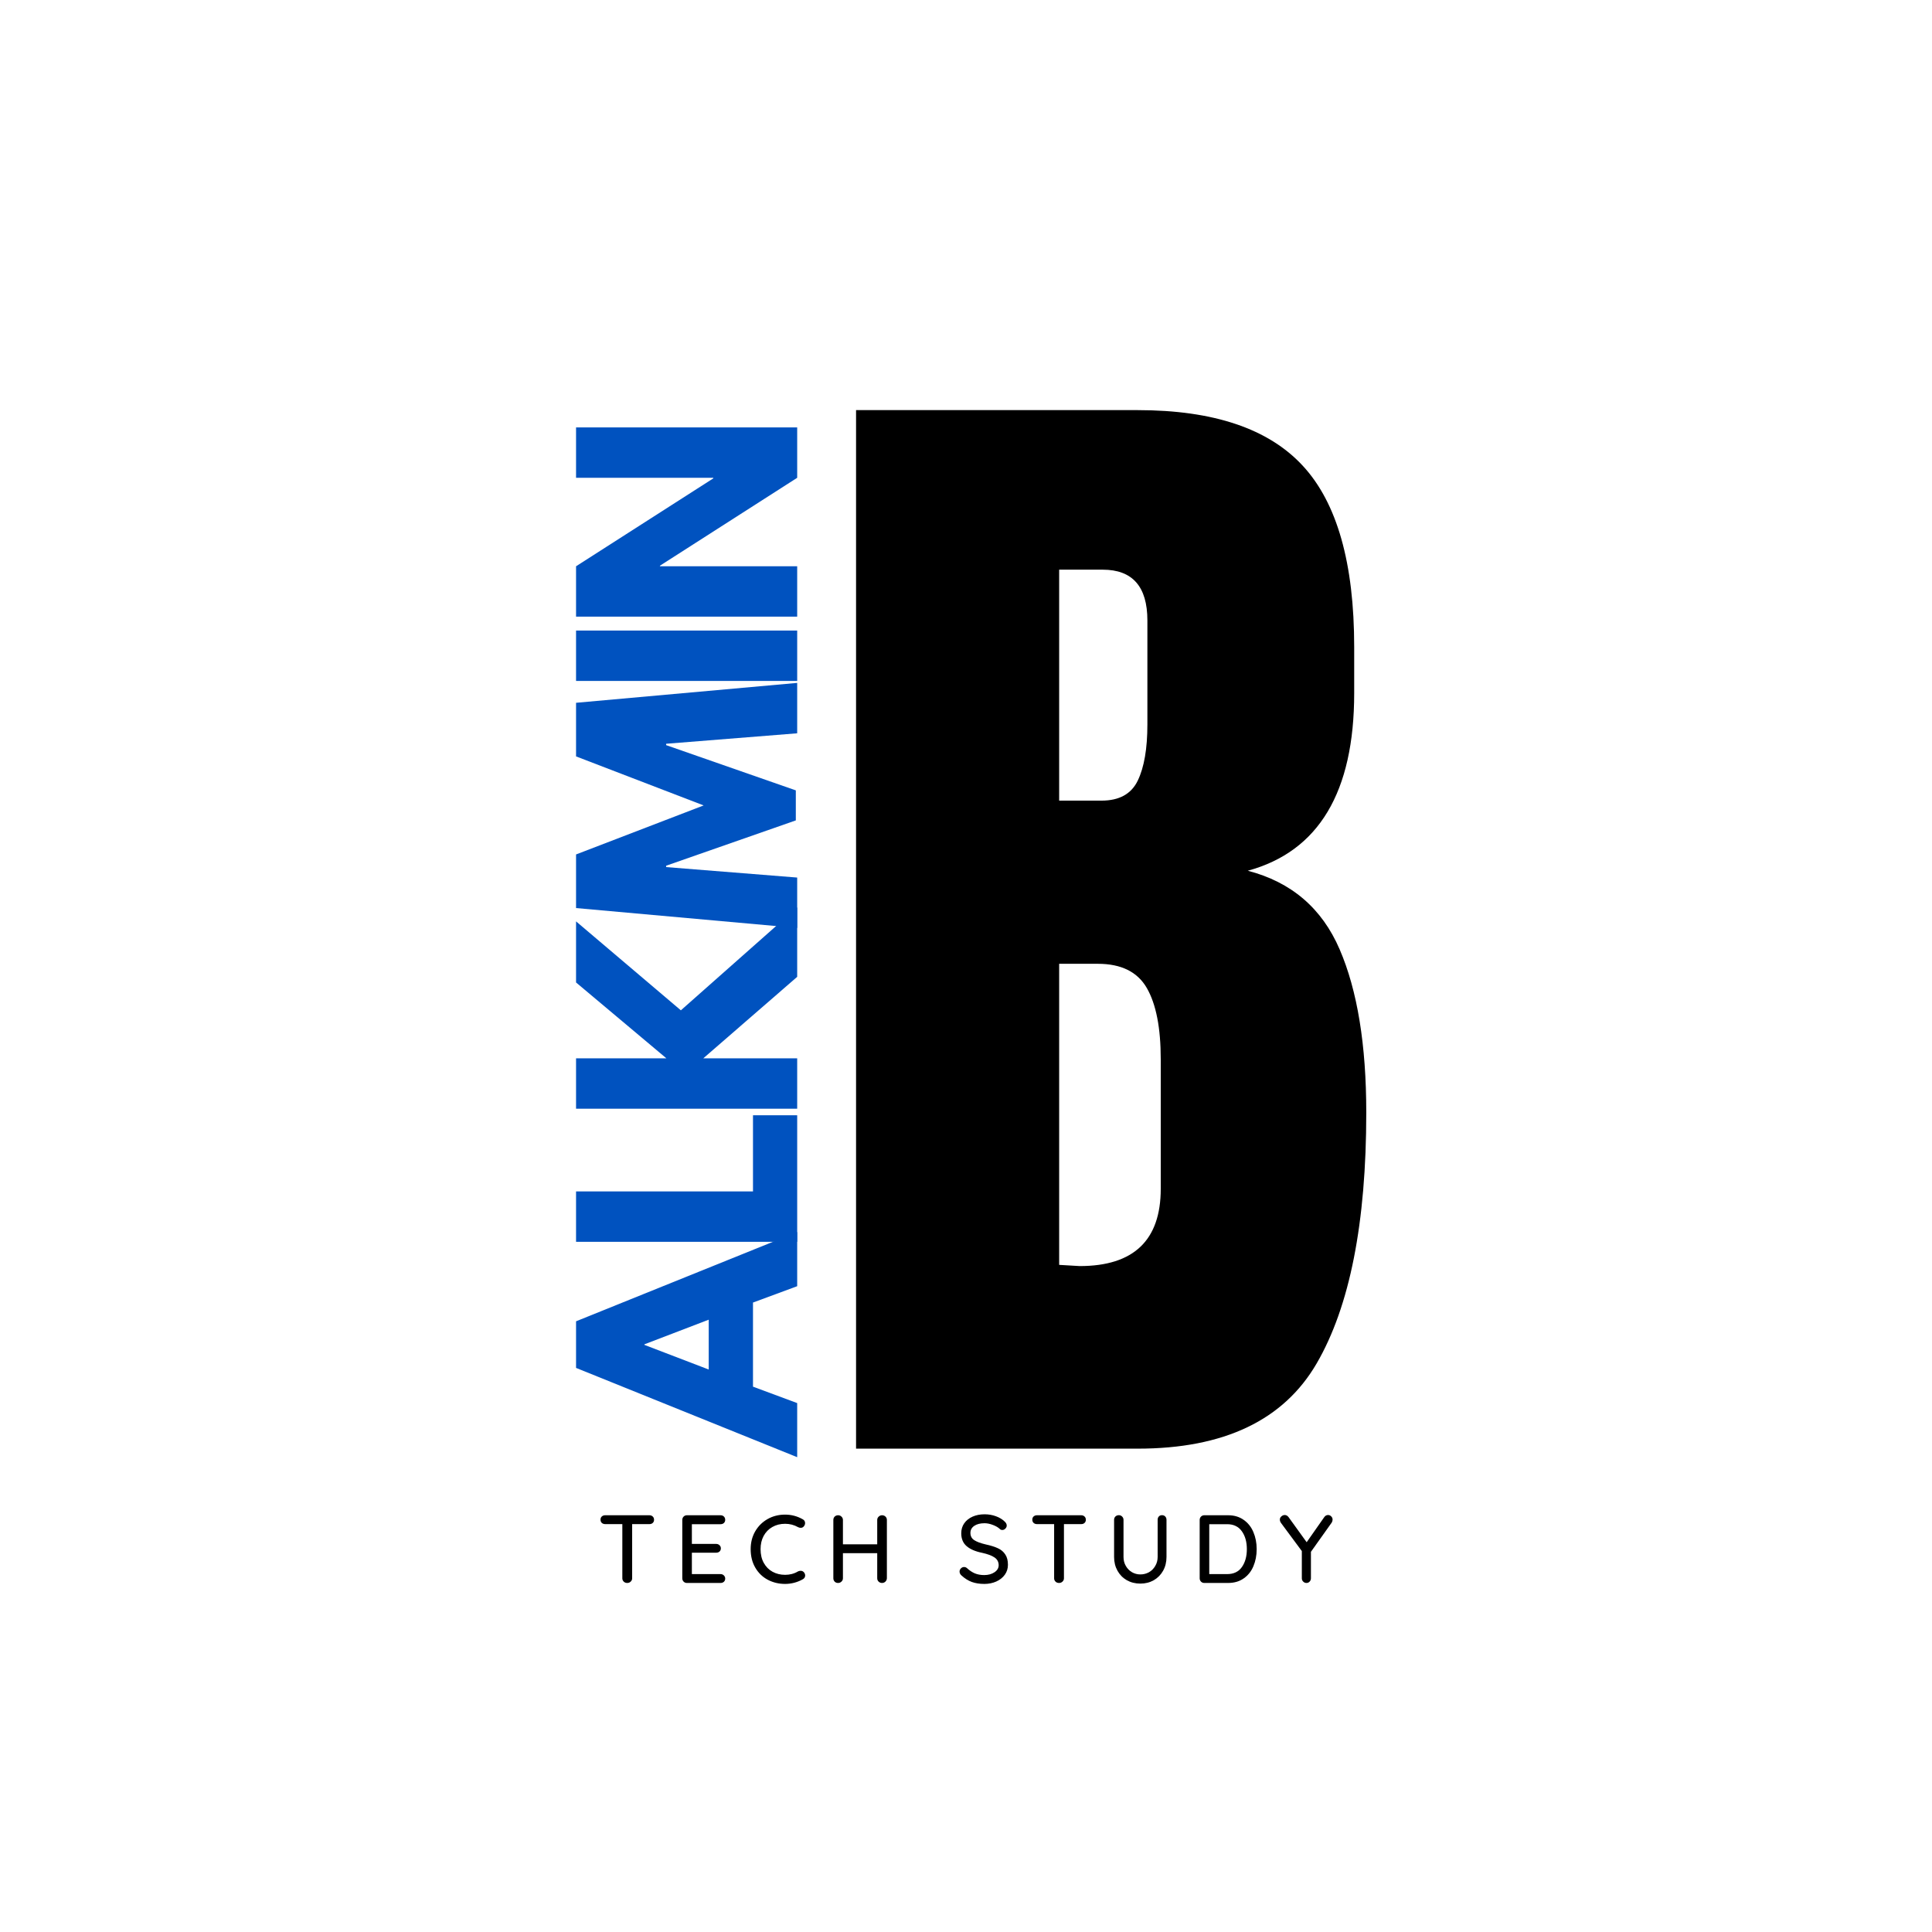
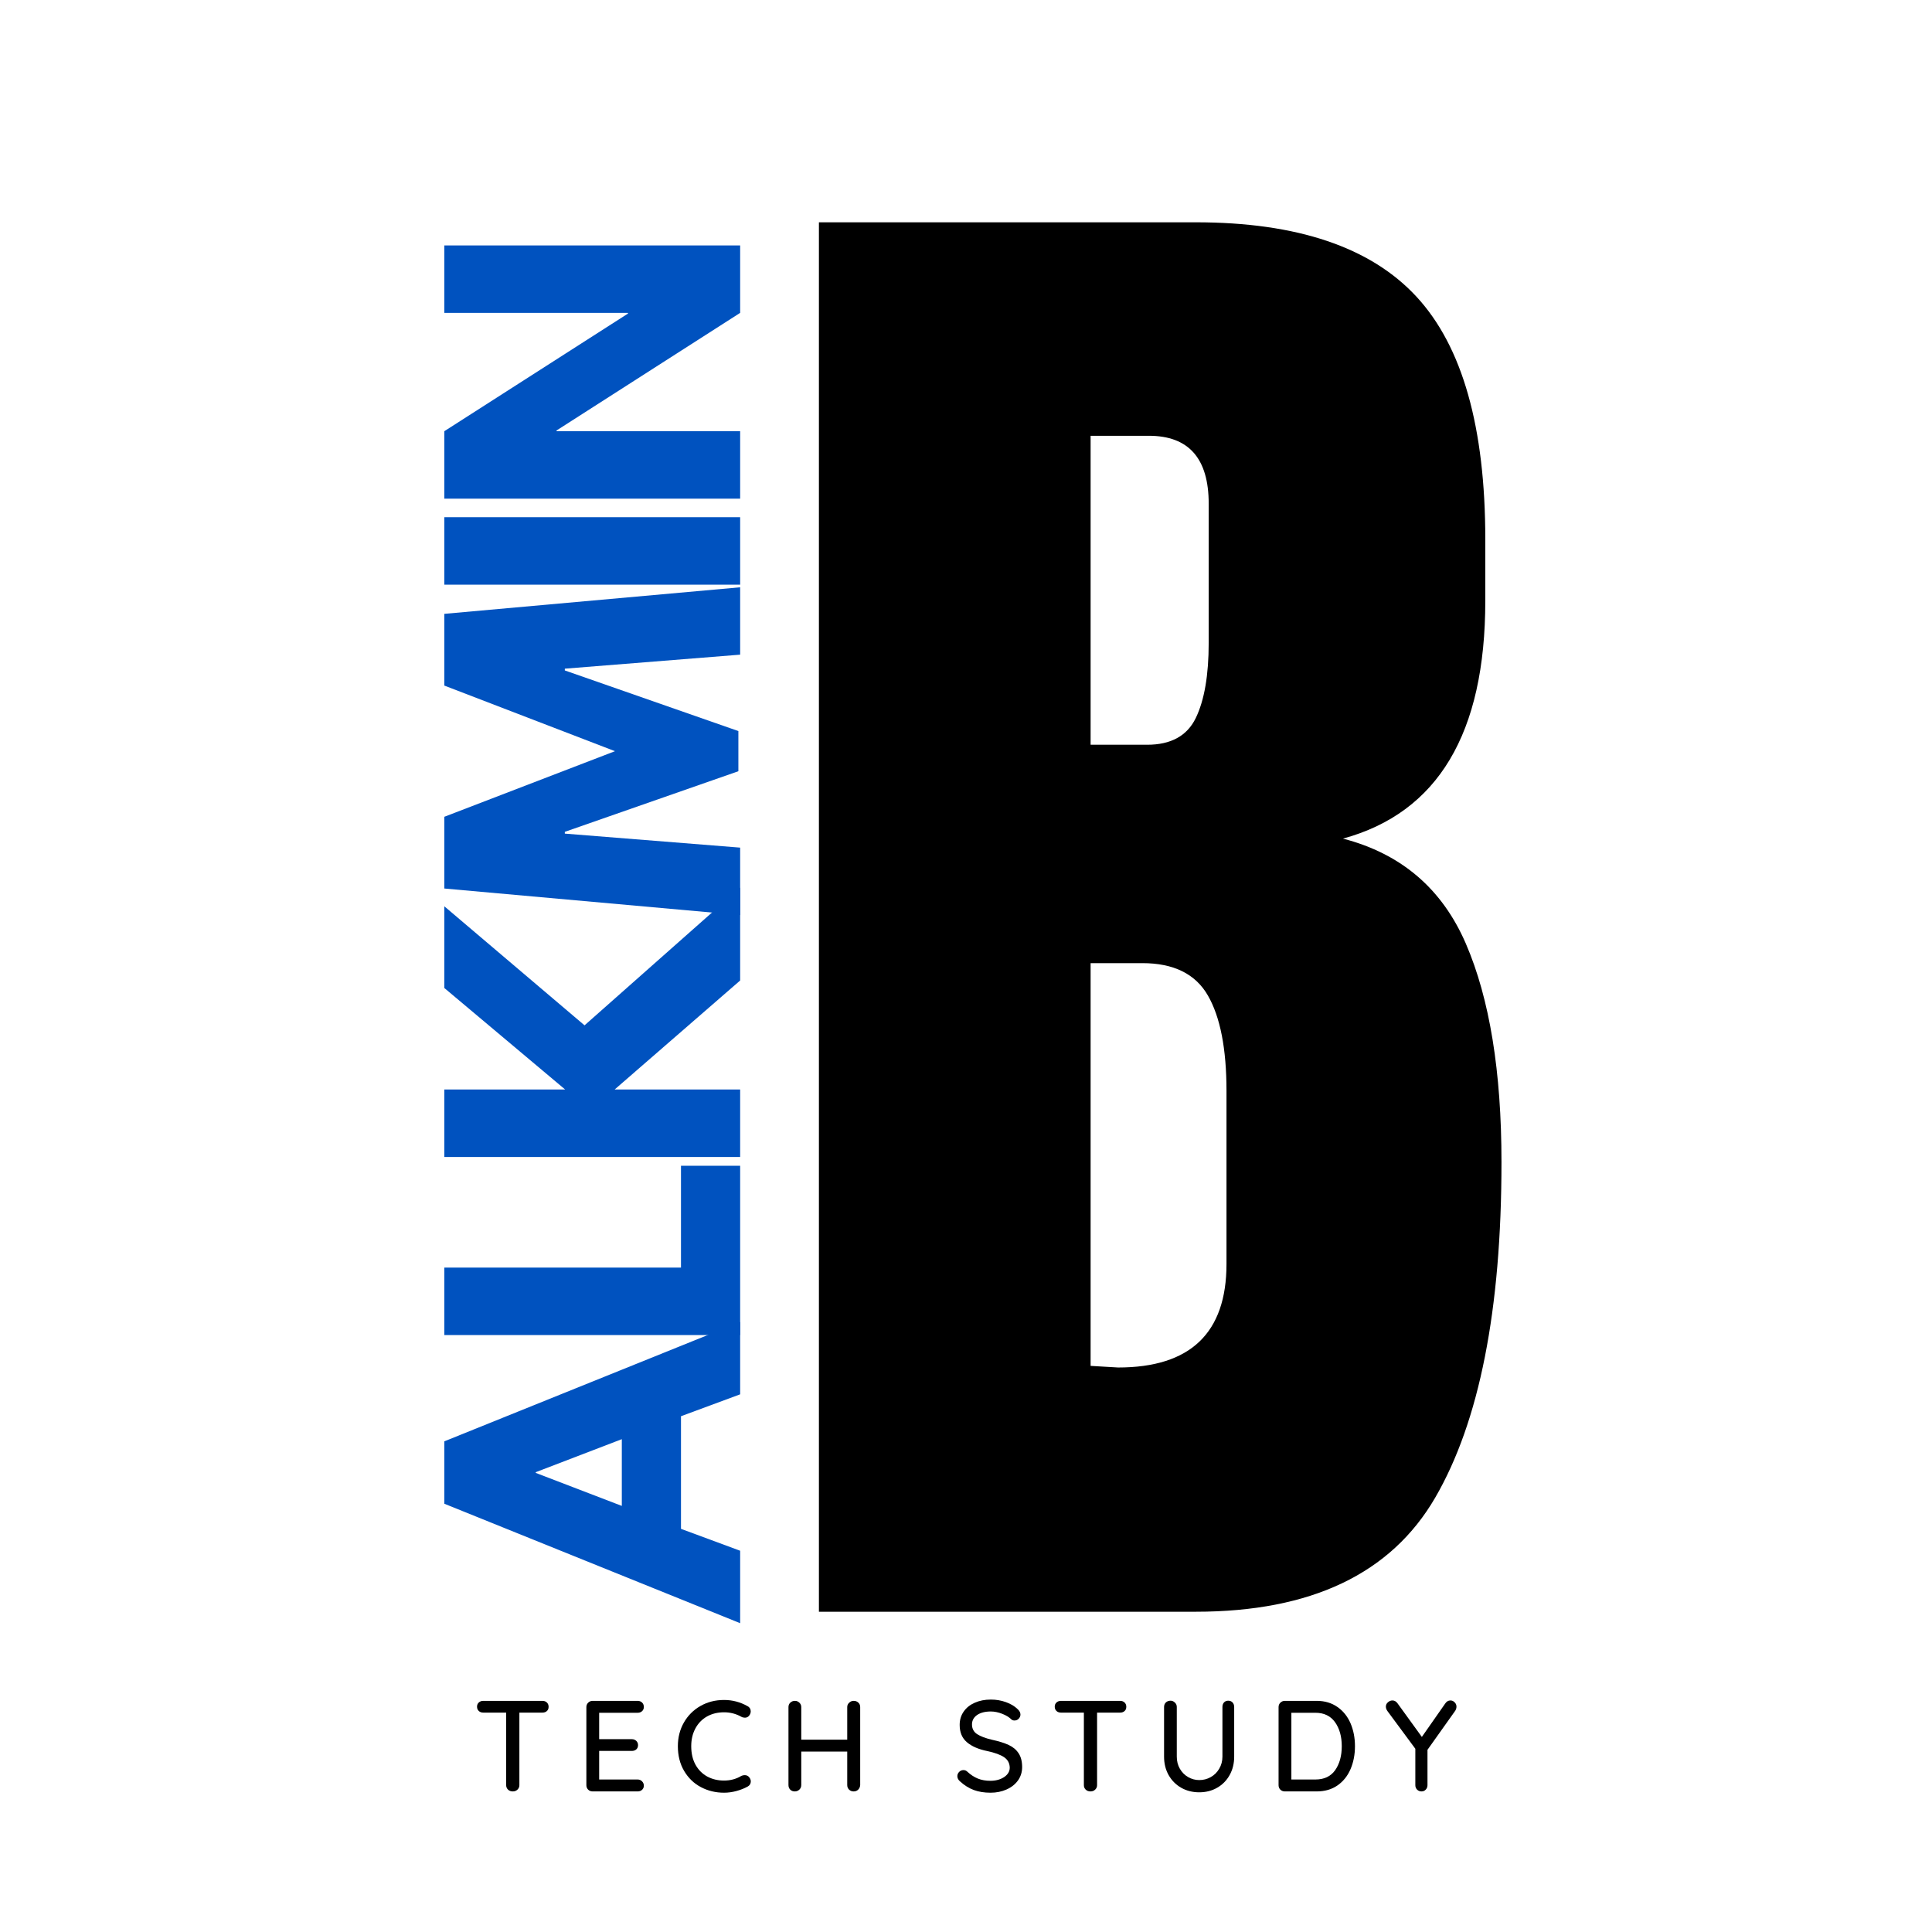
<svg xmlns="http://www.w3.org/2000/svg" width="500" zoomAndPan="magnify" viewBox="0 0 375 375" height="500" preserveAspectRatio="xMidYMid meet" version="1.0">
  <defs>
    <g />
  </defs>
  <g fill="#000000" fill-opacity="1">
-     <g transform="translate(157.2388, 281.182)">
+     <g transform="translate(147.0139, 312.8361)">
      <g>
-         <path d="M 8.922 -201.578 L 63.594 -201.578 C 78.301 -201.578 88.977 -197.977 95.625 -190.781 C 102.281 -183.594 105.609 -171.863 105.609 -155.594 L 105.609 -146.672 C 105.609 -127.43 98.723 -115.93 84.953 -112.172 C 93.398 -109.984 99.344 -104.898 102.781 -96.922 C 106.227 -88.941 107.953 -78.379 107.953 -65.234 C 107.953 -43.805 104.742 -27.578 98.328 -16.547 C 91.91 -5.516 80.332 0 63.594 0 L 8.922 0 Z M 56.562 -125.781 C 60 -125.781 62.344 -127.07 63.594 -129.656 C 64.844 -132.238 65.469 -135.875 65.469 -140.562 L 65.469 -160.75 C 65.469 -167.32 62.578 -170.609 56.797 -170.609 L 48.344 -170.609 L 48.344 -125.781 Z M 52.328 -35.438 C 62.816 -35.438 68.062 -40.441 68.062 -50.453 L 68.062 -75.562 C 68.062 -81.664 67.16 -86.281 65.359 -89.406 C 63.555 -92.539 60.391 -94.109 55.859 -94.109 L 48.344 -94.109 L 48.344 -35.672 Z M 52.328 -35.438 " />
+         <path d="M 11.938 -269.688 L 85.078 -269.688 C 104.754 -269.688 119.039 -264.867 127.938 -255.234 C 136.832 -245.609 141.281 -229.914 141.281 -208.156 L 141.281 -196.219 C 141.281 -170.477 132.07 -155.094 113.656 -150.062 C 124.957 -147.133 132.91 -140.332 137.516 -129.656 C 142.117 -118.988 144.422 -104.863 144.422 -87.281 C 144.422 -58.602 140.129 -36.883 131.547 -22.125 C 122.961 -7.375 107.473 0 85.078 0 L 11.938 0 Z M 75.656 -168.281 C 80.258 -168.281 83.398 -170.004 85.078 -173.453 C 86.754 -176.91 87.594 -181.781 87.594 -188.062 L 87.594 -215.062 C 87.594 -223.852 83.723 -228.25 75.984 -228.25 L 64.672 -228.25 L 64.672 -168.281 Z M 70.016 -47.406 C 84.035 -47.406 91.047 -54.102 91.047 -67.5 L 91.047 -101.094 C 91.047 -109.258 89.844 -115.43 87.438 -119.609 C 85.031 -123.797 80.789 -125.891 74.719 -125.891 L 64.672 -125.891 L 64.672 -47.719 Z M 70.016 -47.406 " />
      </g>
    </g>
  </g>
  <g fill="#0052bf" fill-opacity="1">
-     <g transform="translate(154.7338, 281.385)">
+     <g transform="translate(143.6625, 313.1076)">
      <g>
-         <path d="M -42.922 -24.922 L 0 -42.25 L 0 -31.734 L -8.578 -28.562 L -8.578 -12.234 L 0 -9.047 L 0 1.453 L -42.922 -15.875 Z M -17.172 -25.234 L -29.656 -20.453 L -29.656 -20.344 L -17.172 -15.562 Z M -17.172 -25.234 " />
+         <path d="M -57.422 -33.344 L 0 -56.516 L 0 -42.469 L -11.484 -38.219 L -11.484 -16.359 L 0 -12.109 L 0 1.953 L -57.422 -21.234 Z M -22.969 -33.766 L -39.672 -27.359 L -39.672 -27.219 L -22.969 -20.812 Z M -22.969 -33.766 " />
      </g>
    </g>
  </g>
  <g fill="#0052bf" fill-opacity="1">
-     <g transform="translate(154.7338, 244.1605)">
+     <g transform="translate(143.6625, 263.3055)">
      <g>
-         <path d="M -42.922 -12.906 L -8.578 -12.906 L -8.578 -27.688 L 0 -27.688 L 0 -3.125 L -42.922 -3.125 Z M -42.922 -12.906 " />
+         <path d="M -57.422 -17.266 L -11.484 -17.266 L -11.484 -37.031 L 0 -37.031 L 0 -4.172 L -57.422 -4.172 Z M -57.422 -17.266 " />
      </g>
    </g>
  </g>
  <g fill="#0052bf" fill-opacity="1">
-     <g transform="translate(154.7338, 218.3224)">
+     <g transform="translate(143.6625, 228.737)">
      <g>
-         <path d="M 0 -42.203 L 0 -28.719 L -18.219 -12.906 L 0 -12.906 L 0 -3.125 L -42.922 -3.125 L -42.922 -12.906 L -25.391 -12.906 L -42.922 -27.625 L -42.922 -39.484 L -22.578 -22.219 Z M 0 -42.203 " />
+         <path d="M 0 -56.453 L 0 -38.422 L -24.359 -17.266 L 0 -17.266 L 0 -4.172 L -57.422 -4.172 L -57.422 -17.266 L -33.969 -17.266 L -57.422 -36.969 L -57.422 -52.828 L -30.203 -29.719 Z M 0 -56.453 " />
      </g>
    </g>
  </g>
  <g fill="#0052bf" fill-opacity="1">
-     <g transform="translate(154.7338, 180.942)">
+     <g transform="translate(143.6625, 178.7261)">
      <g>
-         <path d="M 0 -38.609 L -25.438 -36.578 L -25.438 -36.312 L -0.266 -27.531 L -0.266 -21.703 L -25.438 -12.906 L -25.438 -12.641 L 0 -10.609 L 0 -0.828 L -42.922 -4.688 L -42.922 -15.094 L -18.156 -24.609 L -42.922 -34.125 L -42.922 -44.531 L 0 -48.391 Z M 0 -38.609 " />
+         <path d="M 0 -51.656 L -34.031 -48.938 L -34.031 -48.594 L -0.344 -36.828 L -0.344 -29.031 L -34.031 -17.266 L -34.031 -16.922 L 0 -14.203 L 0 -1.109 L -57.422 -6.266 L -57.422 -20.188 L -24.297 -32.922 L -57.422 -45.656 L -57.422 -59.578 L 0 -64.734 Z M 0 -51.656 " />
      </g>
    </g>
  </g>
  <g fill="#0052bf" fill-opacity="1">
-     <g transform="translate(154.7338, 135.2947)">
+     <g transform="translate(143.6625, 117.6552)">
      <g>
-         <path d="M -42.922 -12.906 L 0 -12.906 L 0 -3.125 L -42.922 -3.125 Z M -42.922 -12.906 " />
+         <path d="M -57.422 -17.266 L 0 -17.266 L 0 -4.172 L -57.422 -4.172 Z M -57.422 -17.266 " />
      </g>
    </g>
  </g>
  <g fill="#0052bf" fill-opacity="1">
-     <g transform="translate(154.7338, 122.8188)">
+     <g transform="translate(143.6625, 100.9637)">
      <g>
-         <path d="M -26.641 -12.906 L 0 -12.906 L 0 -3.125 L -42.922 -3.125 L -42.922 -12.906 L -16.281 -29.969 L -16.281 -30.078 L -42.922 -30.078 L -42.922 -39.859 L 0 -39.859 L 0 -30.078 L -26.641 -13.016 Z M -26.641 -12.906 " />
+         <path d="M -35.641 -17.266 L 0 -17.266 L 0 -4.172 L -57.422 -4.172 L -57.422 -17.266 L -21.781 -40.094 L -21.781 -40.234 L -57.422 -40.234 L -57.422 -53.328 L 0 -53.328 L 0 -40.234 L -35.641 -17.406 Z M -35.641 -17.266 " />
      </g>
    </g>
  </g>
  <g fill="#000000" fill-opacity="1">
-     <g transform="translate(115.9664, 307.2511)">
+     <g transform="translate(91.79599, 347.7136)">
      <g>
-         <path d="M 10.078 -13.141 C 10.336 -13.141 10.551 -13.062 10.719 -12.906 C 10.895 -12.75 10.984 -12.535 10.984 -12.266 C 10.984 -12.004 10.895 -11.797 10.719 -11.641 C 10.551 -11.492 10.336 -11.422 10.078 -11.422 L 6.734 -11.422 L 6.734 -0.906 C 6.734 -0.656 6.641 -0.441 6.453 -0.266 C 6.273 -0.086 6.051 0 5.781 0 C 5.5 0 5.27 -0.086 5.094 -0.266 C 4.914 -0.441 4.828 -0.656 4.828 -0.906 L 4.828 -11.422 L 1.5 -11.422 C 1.238 -11.422 1.02 -11.5 0.844 -11.656 C 0.676 -11.812 0.594 -12.023 0.594 -12.297 C 0.594 -12.547 0.676 -12.75 0.844 -12.906 C 1.02 -13.062 1.238 -13.141 1.5 -13.141 Z M 10.078 -13.141 " />
+         <path d="M 13.484 -17.578 C 13.836 -17.578 14.125 -17.473 14.344 -17.266 C 14.57 -17.055 14.688 -16.773 14.688 -16.422 C 14.688 -16.066 14.57 -15.789 14.344 -15.594 C 14.125 -15.395 13.836 -15.297 13.484 -15.297 L 9.016 -15.297 L 9.016 -1.203 C 9.016 -0.867 8.891 -0.582 8.641 -0.344 C 8.398 -0.113 8.098 0 7.734 0 C 7.367 0 7.062 -0.113 6.812 -0.344 C 6.57 -0.582 6.453 -0.867 6.453 -1.203 L 6.453 -15.297 L 2.016 -15.297 C 1.66 -15.297 1.367 -15.398 1.141 -15.609 C 0.91 -15.816 0.797 -16.098 0.797 -16.453 C 0.797 -16.785 0.91 -17.055 1.141 -17.266 C 1.367 -17.473 1.66 -17.578 2.016 -17.578 Z M 13.484 -17.578 " />
      </g>
    </g>
  </g>
  <g fill="#000000" fill-opacity="1">
-     <g transform="translate(130.8704, 307.2511)">
+     <g transform="translate(111.7359, 347.7136)">
      <g>
-         <path d="M 8.984 -1.719 C 9.254 -1.719 9.473 -1.629 9.641 -1.453 C 9.805 -1.285 9.891 -1.082 9.891 -0.844 C 9.891 -0.594 9.805 -0.391 9.641 -0.234 C 9.473 -0.078 9.254 0 8.984 0 L 2.453 0 C 2.203 0 1.988 -0.086 1.812 -0.266 C 1.645 -0.441 1.562 -0.656 1.562 -0.906 L 1.562 -12.234 C 1.562 -12.484 1.645 -12.695 1.812 -12.875 C 1.988 -13.051 2.203 -13.141 2.453 -13.141 L 8.984 -13.141 C 9.254 -13.141 9.473 -13.055 9.641 -12.891 C 9.805 -12.723 9.891 -12.508 9.891 -12.25 C 9.891 -12 9.805 -11.797 9.641 -11.641 C 9.473 -11.484 9.254 -11.406 8.984 -11.406 L 3.422 -11.406 L 3.422 -7.578 L 8.141 -7.578 C 8.398 -7.578 8.613 -7.492 8.781 -7.328 C 8.957 -7.172 9.047 -6.969 9.047 -6.719 C 9.047 -6.457 8.957 -6.25 8.781 -6.094 C 8.613 -5.945 8.398 -5.875 8.141 -5.875 L 3.422 -5.875 L 3.422 -1.719 Z M 8.984 -1.719 " />
+         <path d="M 12.031 -2.312 C 12.375 -2.312 12.66 -2.191 12.891 -1.953 C 13.117 -1.723 13.234 -1.445 13.234 -1.125 C 13.234 -0.789 13.117 -0.52 12.891 -0.312 C 12.66 -0.102 12.375 0 12.031 0 L 3.297 0 C 2.953 0 2.66 -0.113 2.422 -0.344 C 2.191 -0.582 2.078 -0.867 2.078 -1.203 L 2.078 -16.375 C 2.078 -16.707 2.191 -16.988 2.422 -17.219 C 2.66 -17.457 2.953 -17.578 3.297 -17.578 L 12.031 -17.578 C 12.375 -17.578 12.66 -17.469 12.891 -17.25 C 13.117 -17.031 13.234 -16.742 13.234 -16.391 C 13.234 -16.055 13.117 -15.785 12.891 -15.578 C 12.66 -15.367 12.375 -15.266 12.031 -15.266 L 4.562 -15.266 L 4.562 -10.141 L 10.891 -10.141 C 11.242 -10.141 11.535 -10.031 11.766 -9.812 C 11.992 -9.594 12.109 -9.316 12.109 -8.984 C 12.109 -8.641 11.992 -8.363 11.766 -8.156 C 11.535 -7.957 11.242 -7.859 10.891 -7.859 L 4.562 -7.859 L 4.562 -2.312 Z M 12.031 -2.312 " />
      </g>
    </g>
  </g>
  <g fill="#000000" fill-opacity="1">
-     <g transform="translate(144.8922, 307.2511)">
+     <g transform="translate(130.4955, 347.7136)">
      <g>
-         <path d="M 10.922 -12.359 C 11.223 -12.203 11.375 -11.953 11.375 -11.609 C 11.375 -11.391 11.297 -11.188 11.141 -11 C 10.992 -10.801 10.789 -10.703 10.531 -10.703 C 10.352 -10.703 10.18 -10.742 10.016 -10.828 C 9.242 -11.266 8.406 -11.484 7.5 -11.484 C 6.562 -11.484 5.734 -11.273 5.016 -10.859 C 4.297 -10.453 3.734 -9.875 3.328 -9.125 C 2.93 -8.383 2.734 -7.531 2.734 -6.562 C 2.734 -5.531 2.941 -4.641 3.359 -3.891 C 3.773 -3.141 4.344 -2.566 5.062 -2.172 C 5.789 -1.773 6.602 -1.578 7.5 -1.578 C 8.426 -1.578 9.266 -1.801 10.016 -2.25 C 10.172 -2.32 10.336 -2.359 10.516 -2.359 C 10.785 -2.359 11.004 -2.254 11.172 -2.047 C 11.316 -1.859 11.391 -1.656 11.391 -1.438 C 11.391 -1.289 11.348 -1.148 11.266 -1.016 C 11.18 -0.891 11.07 -0.789 10.938 -0.719 C 10.445 -0.438 9.898 -0.211 9.297 -0.047 C 8.691 0.109 8.094 0.188 7.5 0.188 C 6.289 0.188 5.176 -0.078 4.156 -0.609 C 3.133 -1.148 2.32 -1.93 1.719 -2.953 C 1.113 -3.984 0.812 -5.188 0.812 -6.562 C 0.812 -7.832 1.098 -8.973 1.672 -9.984 C 2.254 -11.004 3.055 -11.805 4.078 -12.391 C 5.098 -12.973 6.238 -13.266 7.5 -13.266 C 8.719 -13.266 9.859 -12.961 10.922 -12.359 Z M 10.922 -12.359 " />
+         <path d="M 14.609 -16.547 C 15.016 -16.328 15.219 -15.992 15.219 -15.547 C 15.219 -15.242 15.117 -14.969 14.922 -14.719 C 14.711 -14.445 14.438 -14.312 14.094 -14.312 C 13.852 -14.312 13.625 -14.367 13.406 -14.484 C 12.375 -15.066 11.254 -15.359 10.047 -15.359 C 8.785 -15.359 7.672 -15.082 6.703 -14.531 C 5.742 -13.977 5 -13.203 4.469 -12.203 C 3.938 -11.211 3.672 -10.07 3.672 -8.781 C 3.672 -7.395 3.945 -6.195 4.5 -5.188 C 5.051 -4.188 5.812 -3.422 6.781 -2.891 C 7.75 -2.367 8.836 -2.109 10.047 -2.109 C 11.285 -2.109 12.406 -2.41 13.406 -3.016 C 13.602 -3.109 13.82 -3.156 14.062 -3.156 C 14.426 -3.156 14.719 -3.016 14.938 -2.734 C 15.133 -2.484 15.234 -2.219 15.234 -1.938 C 15.234 -1.727 15.18 -1.535 15.078 -1.359 C 14.973 -1.191 14.828 -1.055 14.641 -0.953 C 13.984 -0.586 13.25 -0.297 12.438 -0.078 C 11.625 0.141 10.828 0.25 10.047 0.25 C 8.422 0.25 6.926 -0.109 5.562 -0.828 C 4.195 -1.547 3.109 -2.594 2.297 -3.969 C 1.484 -5.344 1.078 -6.945 1.078 -8.781 C 1.078 -10.477 1.469 -12.008 2.25 -13.375 C 3.031 -14.738 4.098 -15.805 5.453 -16.578 C 6.816 -17.359 8.348 -17.75 10.047 -17.75 C 11.672 -17.75 13.191 -17.348 14.609 -16.547 Z M 14.609 -16.547 " />
      </g>
    </g>
  </g>
  <g fill="#000000" fill-opacity="1">
-     <g transform="translate(160.1904, 307.2511)">
+     <g transform="translate(150.9628, 347.7136)">
      <g>
-         <path d="M 11.016 -13.141 C 11.285 -13.141 11.508 -13.051 11.688 -12.875 C 11.863 -12.707 11.953 -12.492 11.953 -12.234 L 11.953 -0.922 C 11.941 -0.66 11.848 -0.441 11.672 -0.266 C 11.492 -0.086 11.27 0 11 0 C 10.75 0 10.531 -0.086 10.344 -0.266 C 10.164 -0.441 10.078 -0.66 10.078 -0.922 L 10.078 -5.781 L 3.422 -5.781 L 3.422 -0.922 C 3.422 -0.66 3.328 -0.441 3.141 -0.266 C 2.953 -0.086 2.734 0 2.484 0 C 2.203 0 1.977 -0.086 1.812 -0.266 C 1.645 -0.441 1.562 -0.66 1.562 -0.922 L 1.562 -12.234 C 1.562 -12.484 1.645 -12.695 1.812 -12.875 C 1.988 -13.051 2.219 -13.141 2.5 -13.141 C 2.75 -13.141 2.961 -13.051 3.141 -12.875 C 3.328 -12.695 3.422 -12.484 3.422 -12.234 L 3.422 -7.5 L 10.078 -7.5 L 10.078 -12.234 C 10.078 -12.484 10.172 -12.695 10.359 -12.875 C 10.547 -13.051 10.766 -13.141 11.016 -13.141 Z M 11.016 -13.141 " />
+         <path d="M 14.734 -17.578 C 15.109 -17.578 15.41 -17.461 15.641 -17.234 C 15.879 -17.016 16 -16.727 16 -16.375 L 16 -1.234 C 15.977 -0.879 15.848 -0.582 15.609 -0.344 C 15.379 -0.113 15.082 0 14.719 0 C 14.383 0 14.094 -0.113 13.844 -0.344 C 13.602 -0.582 13.484 -0.879 13.484 -1.234 L 13.484 -7.734 L 4.562 -7.734 L 4.562 -1.234 C 4.562 -0.879 4.438 -0.582 4.188 -0.344 C 3.938 -0.113 3.645 0 3.312 0 C 2.945 0 2.648 -0.113 2.422 -0.344 C 2.191 -0.582 2.078 -0.879 2.078 -1.234 L 2.078 -16.375 C 2.078 -16.707 2.191 -16.988 2.422 -17.219 C 2.66 -17.457 2.969 -17.578 3.344 -17.578 C 3.676 -17.578 3.961 -17.457 4.203 -17.219 C 4.441 -16.988 4.562 -16.707 4.562 -16.375 L 4.562 -10.047 L 13.484 -10.047 L 13.484 -16.375 C 13.484 -16.707 13.609 -16.988 13.859 -17.219 C 14.109 -17.457 14.398 -17.578 14.734 -17.578 Z M 14.734 -17.578 " />
      </g>
    </g>
  </g>
  <g fill="#000000" fill-opacity="1">
-     <g transform="translate(177.0091, 307.2511)">
+     <g transform="translate(173.4643, 347.7136)">
      <g />
    </g>
  </g>
  <g fill="#000000" fill-opacity="1">
-     <g transform="translate(185.531, 307.2511)">
+     <g transform="translate(184.8657, 347.7136)">
      <g>
-         <path d="M 5.531 0.188 C 4.625 0.188 3.816 0.062 3.109 -0.188 C 2.41 -0.445 1.742 -0.863 1.109 -1.438 C 0.848 -1.664 0.719 -1.926 0.719 -2.219 C 0.719 -2.438 0.801 -2.633 0.969 -2.812 C 1.145 -3 1.352 -3.094 1.594 -3.094 C 1.812 -3.094 1.992 -3.023 2.141 -2.891 C 2.641 -2.43 3.156 -2.086 3.688 -1.859 C 4.219 -1.641 4.82 -1.531 5.5 -1.531 C 6.289 -1.531 6.957 -1.711 7.5 -2.078 C 8.039 -2.441 8.312 -2.898 8.312 -3.453 C 8.301 -4.098 8.031 -4.598 7.5 -4.953 C 6.969 -5.316 6.156 -5.617 5.062 -5.859 C 3.781 -6.117 2.789 -6.547 2.094 -7.141 C 1.395 -7.742 1.047 -8.578 1.047 -9.641 C 1.047 -10.379 1.238 -11.023 1.625 -11.578 C 2.02 -12.141 2.562 -12.57 3.25 -12.875 C 3.938 -13.176 4.711 -13.328 5.578 -13.328 C 6.348 -13.328 7.078 -13.203 7.766 -12.953 C 8.453 -12.703 9.008 -12.367 9.438 -11.953 C 9.727 -11.703 9.875 -11.43 9.875 -11.141 C 9.875 -10.922 9.785 -10.723 9.609 -10.547 C 9.441 -10.367 9.238 -10.281 9 -10.281 C 8.832 -10.281 8.691 -10.332 8.578 -10.438 C 8.254 -10.758 7.801 -11.031 7.219 -11.25 C 6.645 -11.477 6.098 -11.594 5.578 -11.594 C 4.734 -11.594 4.062 -11.422 3.562 -11.078 C 3.07 -10.734 2.828 -10.281 2.828 -9.719 C 2.828 -9.102 3.07 -8.633 3.562 -8.312 C 4.062 -7.988 4.801 -7.711 5.781 -7.484 C 6.758 -7.273 7.555 -7.023 8.172 -6.734 C 8.785 -6.453 9.258 -6.051 9.594 -5.531 C 9.938 -5.02 10.109 -4.352 10.109 -3.531 C 10.109 -2.801 9.906 -2.156 9.5 -1.594 C 9.094 -1.031 8.539 -0.594 7.844 -0.281 C 7.145 0.031 6.375 0.188 5.531 0.188 Z M 5.531 0.188 " />
+         <path d="M 7.406 0.25 C 6.188 0.25 5.109 0.078 4.172 -0.266 C 3.234 -0.609 2.336 -1.164 1.484 -1.938 C 1.129 -2.238 0.953 -2.582 0.953 -2.969 C 0.953 -3.27 1.066 -3.539 1.297 -3.781 C 1.535 -4.02 1.816 -4.141 2.141 -4.141 C 2.422 -4.141 2.66 -4.047 2.859 -3.859 C 3.523 -3.242 4.211 -2.789 4.922 -2.5 C 5.641 -2.207 6.453 -2.062 7.359 -2.062 C 8.41 -2.062 9.301 -2.301 10.031 -2.781 C 10.758 -3.27 11.125 -3.883 11.125 -4.625 C 11.102 -5.488 10.738 -6.16 10.031 -6.641 C 9.32 -7.117 8.238 -7.516 6.781 -7.828 C 5.051 -8.18 3.723 -8.758 2.797 -9.562 C 1.867 -10.363 1.406 -11.477 1.406 -12.906 C 1.406 -13.895 1.664 -14.758 2.188 -15.5 C 2.707 -16.25 3.426 -16.82 4.344 -17.219 C 5.258 -17.625 6.297 -17.828 7.453 -17.828 C 8.492 -17.828 9.473 -17.66 10.391 -17.328 C 11.316 -16.992 12.062 -16.551 12.625 -16 C 13.008 -15.664 13.203 -15.305 13.203 -14.922 C 13.203 -14.617 13.086 -14.348 12.859 -14.109 C 12.641 -13.879 12.367 -13.766 12.047 -13.766 C 11.816 -13.766 11.625 -13.828 11.469 -13.953 C 11.039 -14.391 10.441 -14.758 9.672 -15.062 C 8.898 -15.363 8.16 -15.516 7.453 -15.516 C 6.336 -15.516 5.445 -15.285 4.781 -14.828 C 4.125 -14.367 3.797 -13.758 3.797 -13 C 3.797 -12.188 4.125 -11.562 4.781 -11.125 C 5.445 -10.688 6.43 -10.316 7.734 -10.016 C 9.035 -9.734 10.098 -9.398 10.922 -9.016 C 11.754 -8.629 12.395 -8.094 12.844 -7.406 C 13.301 -6.719 13.531 -5.82 13.531 -4.719 C 13.531 -3.75 13.258 -2.883 12.719 -2.125 C 12.176 -1.375 11.438 -0.789 10.5 -0.375 C 9.562 0.039 8.531 0.25 7.406 0.25 Z M 7.406 0.25 " />
      </g>
    </g>
  </g>
  <g fill="#000000" fill-opacity="1">
-     <g transform="translate(199.7781, 307.2511)">
+     <g transform="translate(203.9267, 347.7136)">
      <g>
-         <path d="M 10.078 -13.141 C 10.336 -13.141 10.551 -13.062 10.719 -12.906 C 10.895 -12.75 10.984 -12.535 10.984 -12.266 C 10.984 -12.004 10.895 -11.797 10.719 -11.641 C 10.551 -11.492 10.336 -11.422 10.078 -11.422 L 6.734 -11.422 L 6.734 -0.906 C 6.734 -0.656 6.641 -0.441 6.453 -0.266 C 6.273 -0.086 6.051 0 5.781 0 C 5.5 0 5.27 -0.086 5.094 -0.266 C 4.914 -0.441 4.828 -0.656 4.828 -0.906 L 4.828 -11.422 L 1.5 -11.422 C 1.238 -11.422 1.02 -11.5 0.844 -11.656 C 0.676 -11.812 0.594 -12.023 0.594 -12.297 C 0.594 -12.547 0.676 -12.75 0.844 -12.906 C 1.02 -13.062 1.238 -13.141 1.5 -13.141 Z M 10.078 -13.141 " />
+         <path d="M 13.484 -17.578 C 13.836 -17.578 14.125 -17.473 14.344 -17.266 C 14.57 -17.055 14.688 -16.773 14.688 -16.422 C 14.688 -16.066 14.57 -15.789 14.344 -15.594 C 14.125 -15.395 13.836 -15.297 13.484 -15.297 L 9.016 -15.297 L 9.016 -1.203 C 9.016 -0.867 8.891 -0.582 8.641 -0.344 C 8.398 -0.113 8.098 0 7.734 0 C 7.367 0 7.062 -0.113 6.812 -0.344 C 6.57 -0.582 6.453 -0.867 6.453 -1.203 L 6.453 -15.297 L 2.016 -15.297 C 1.66 -15.297 1.367 -15.398 1.141 -15.609 C 0.91 -15.816 0.797 -16.098 0.797 -16.453 C 0.797 -16.785 0.91 -17.055 1.141 -17.266 C 1.367 -17.473 1.66 -17.578 2.016 -17.578 Z M 13.484 -17.578 " />
      </g>
    </g>
  </g>
  <g fill="#000000" fill-opacity="1">
-     <g transform="translate(214.6821, 307.2511)">
+     <g transform="translate(223.8666, 347.7136)">
      <g>
-         <path d="M 10.859 -13.156 C 11.129 -13.156 11.344 -13.066 11.5 -12.891 C 11.656 -12.723 11.734 -12.508 11.734 -12.25 L 11.734 -5.047 C 11.734 -4.055 11.516 -3.164 11.078 -2.375 C 10.641 -1.594 10.035 -0.977 9.266 -0.531 C 8.492 -0.094 7.625 0.125 6.656 0.125 C 5.688 0.125 4.812 -0.094 4.031 -0.531 C 3.258 -0.977 2.656 -1.594 2.219 -2.375 C 1.781 -3.164 1.562 -4.055 1.562 -5.047 L 1.562 -12.25 C 1.562 -12.508 1.645 -12.723 1.812 -12.891 C 1.988 -13.066 2.219 -13.156 2.5 -13.156 C 2.738 -13.156 2.945 -13.066 3.125 -12.891 C 3.301 -12.711 3.391 -12.5 3.391 -12.25 L 3.391 -5.047 C 3.391 -4.398 3.539 -3.816 3.844 -3.297 C 4.145 -2.773 4.547 -2.367 5.047 -2.078 C 5.547 -1.797 6.082 -1.656 6.656 -1.656 C 7.258 -1.656 7.816 -1.797 8.328 -2.078 C 8.836 -2.367 9.242 -2.773 9.547 -3.297 C 9.859 -3.816 10.016 -4.398 10.016 -5.047 L 10.016 -12.25 C 10.016 -12.508 10.086 -12.723 10.234 -12.891 C 10.391 -13.066 10.598 -13.156 10.859 -13.156 Z M 10.859 -13.156 " />
+         <path d="M 14.531 -17.609 C 14.883 -17.609 15.164 -17.492 15.375 -17.266 C 15.582 -17.035 15.688 -16.742 15.688 -16.391 L 15.688 -6.75 C 15.688 -5.426 15.395 -4.238 14.812 -3.188 C 14.227 -2.133 13.422 -1.312 12.391 -0.719 C 11.359 -0.125 10.195 0.172 8.906 0.172 C 7.602 0.172 6.43 -0.125 5.391 -0.719 C 4.359 -1.312 3.547 -2.133 2.953 -3.188 C 2.367 -4.238 2.078 -5.426 2.078 -6.75 L 2.078 -16.391 C 2.078 -16.742 2.191 -17.035 2.422 -17.266 C 2.66 -17.492 2.969 -17.609 3.344 -17.609 C 3.656 -17.609 3.93 -17.488 4.172 -17.25 C 4.422 -17.02 4.547 -16.734 4.547 -16.391 L 4.547 -6.75 C 4.547 -5.883 4.742 -5.102 5.141 -4.406 C 5.547 -3.707 6.082 -3.164 6.75 -2.781 C 7.426 -2.395 8.145 -2.203 8.906 -2.203 C 9.719 -2.203 10.461 -2.395 11.141 -2.781 C 11.828 -3.164 12.375 -3.707 12.781 -4.406 C 13.195 -5.102 13.406 -5.883 13.406 -6.75 L 13.406 -16.391 C 13.406 -16.742 13.504 -17.035 13.703 -17.266 C 13.91 -17.492 14.188 -17.609 14.531 -17.609 Z M 14.531 -17.609 " />
      </g>
    </g>
  </g>
  <g fill="#000000" fill-opacity="1">
-     <g transform="translate(231.2943, 307.2511)">
+     <g transform="translate(246.0919, 347.7136)">
      <g>
-         <path d="M 7.078 -13.141 C 8.254 -13.141 9.258 -12.844 10.094 -12.25 C 10.938 -11.664 11.566 -10.875 11.984 -9.875 C 12.41 -8.883 12.625 -7.781 12.625 -6.562 C 12.625 -5.344 12.41 -4.234 11.984 -3.234 C 11.566 -2.242 10.938 -1.457 10.094 -0.875 C 9.258 -0.289 8.254 0 7.078 0 L 2.453 0 C 2.203 0 1.988 -0.086 1.812 -0.266 C 1.645 -0.441 1.562 -0.656 1.562 -0.906 L 1.562 -12.234 C 1.562 -12.484 1.645 -12.695 1.812 -12.875 C 1.988 -13.051 2.203 -13.141 2.453 -13.141 Z M 6.891 -1.719 C 8.16 -1.719 9.113 -2.172 9.75 -3.078 C 10.395 -3.992 10.719 -5.156 10.719 -6.562 C 10.719 -7.969 10.395 -9.125 9.75 -10.031 C 9.102 -10.945 8.148 -11.406 6.891 -11.406 L 3.422 -11.406 L 3.422 -1.719 Z M 6.891 -1.719 " />
+         <path d="M 9.469 -17.578 C 11.039 -17.578 12.383 -17.18 13.5 -16.391 C 14.625 -15.609 15.473 -14.551 16.047 -13.219 C 16.617 -11.883 16.906 -10.406 16.906 -8.781 C 16.906 -7.145 16.617 -5.66 16.047 -4.328 C 15.473 -2.992 14.625 -1.938 13.5 -1.156 C 12.383 -0.383 11.039 0 9.469 0 L 3.297 0 C 2.953 0 2.66 -0.113 2.422 -0.344 C 2.191 -0.582 2.078 -0.867 2.078 -1.203 L 2.078 -16.375 C 2.078 -16.707 2.191 -16.988 2.422 -17.219 C 2.66 -17.457 2.953 -17.578 3.297 -17.578 Z M 9.219 -2.312 C 10.926 -2.312 12.207 -2.914 13.062 -4.125 C 13.914 -5.344 14.344 -6.895 14.344 -8.781 C 14.344 -10.656 13.91 -12.203 13.047 -13.422 C 12.18 -14.648 10.906 -15.266 9.219 -15.266 L 4.562 -15.266 L 4.562 -2.312 Z M 9.219 -2.312 " />
      </g>
    </g>
  </g>
  <g fill="#000000" fill-opacity="1">
-     <g transform="translate(248.0754, 307.2511)">
+     <g transform="translate(268.5432, 347.7136)">
      <g>
-         <path d="M 10.578 -12.297 C 10.578 -12.109 10.523 -11.922 10.422 -11.734 L 6.375 -6.047 L 6.375 -0.906 C 6.375 -0.656 6.289 -0.441 6.125 -0.266 C 5.957 -0.086 5.754 0 5.516 0 C 5.266 0 5.051 -0.086 4.875 -0.266 C 4.695 -0.441 4.609 -0.656 4.609 -0.906 L 4.609 -6.188 L 0.594 -11.609 C 0.426 -11.836 0.344 -12.066 0.344 -12.297 C 0.344 -12.547 0.441 -12.754 0.641 -12.922 C 0.836 -13.098 1.055 -13.188 1.297 -13.188 C 1.578 -13.188 1.82 -13.051 2.031 -12.781 L 5.547 -7.906 L 8.953 -12.766 C 9.148 -13.047 9.398 -13.188 9.703 -13.188 C 9.941 -13.188 10.145 -13.098 10.312 -12.922 C 10.488 -12.754 10.578 -12.547 10.578 -12.297 Z M 10.578 -12.297 " />
+         <path d="M 14.156 -16.453 C 14.156 -16.191 14.082 -15.938 13.938 -15.688 L 8.531 -8.078 L 8.531 -1.203 C 8.531 -0.867 8.414 -0.582 8.188 -0.344 C 7.969 -0.113 7.695 0 7.375 0 C 7.039 0 6.754 -0.113 6.516 -0.344 C 6.285 -0.582 6.172 -0.867 6.172 -1.203 L 6.172 -8.281 L 0.797 -15.547 C 0.566 -15.848 0.453 -16.148 0.453 -16.453 C 0.453 -16.785 0.582 -17.066 0.844 -17.297 C 1.113 -17.535 1.41 -17.656 1.734 -17.656 C 2.117 -17.656 2.445 -17.469 2.719 -17.094 L 7.438 -10.578 L 11.984 -17.078 C 12.242 -17.461 12.578 -17.656 12.984 -17.656 C 13.297 -17.656 13.566 -17.535 13.797 -17.297 C 14.035 -17.066 14.156 -16.785 14.156 -16.453 Z M 14.156 -16.453 " />
      </g>
    </g>
  </g>
</svg>
